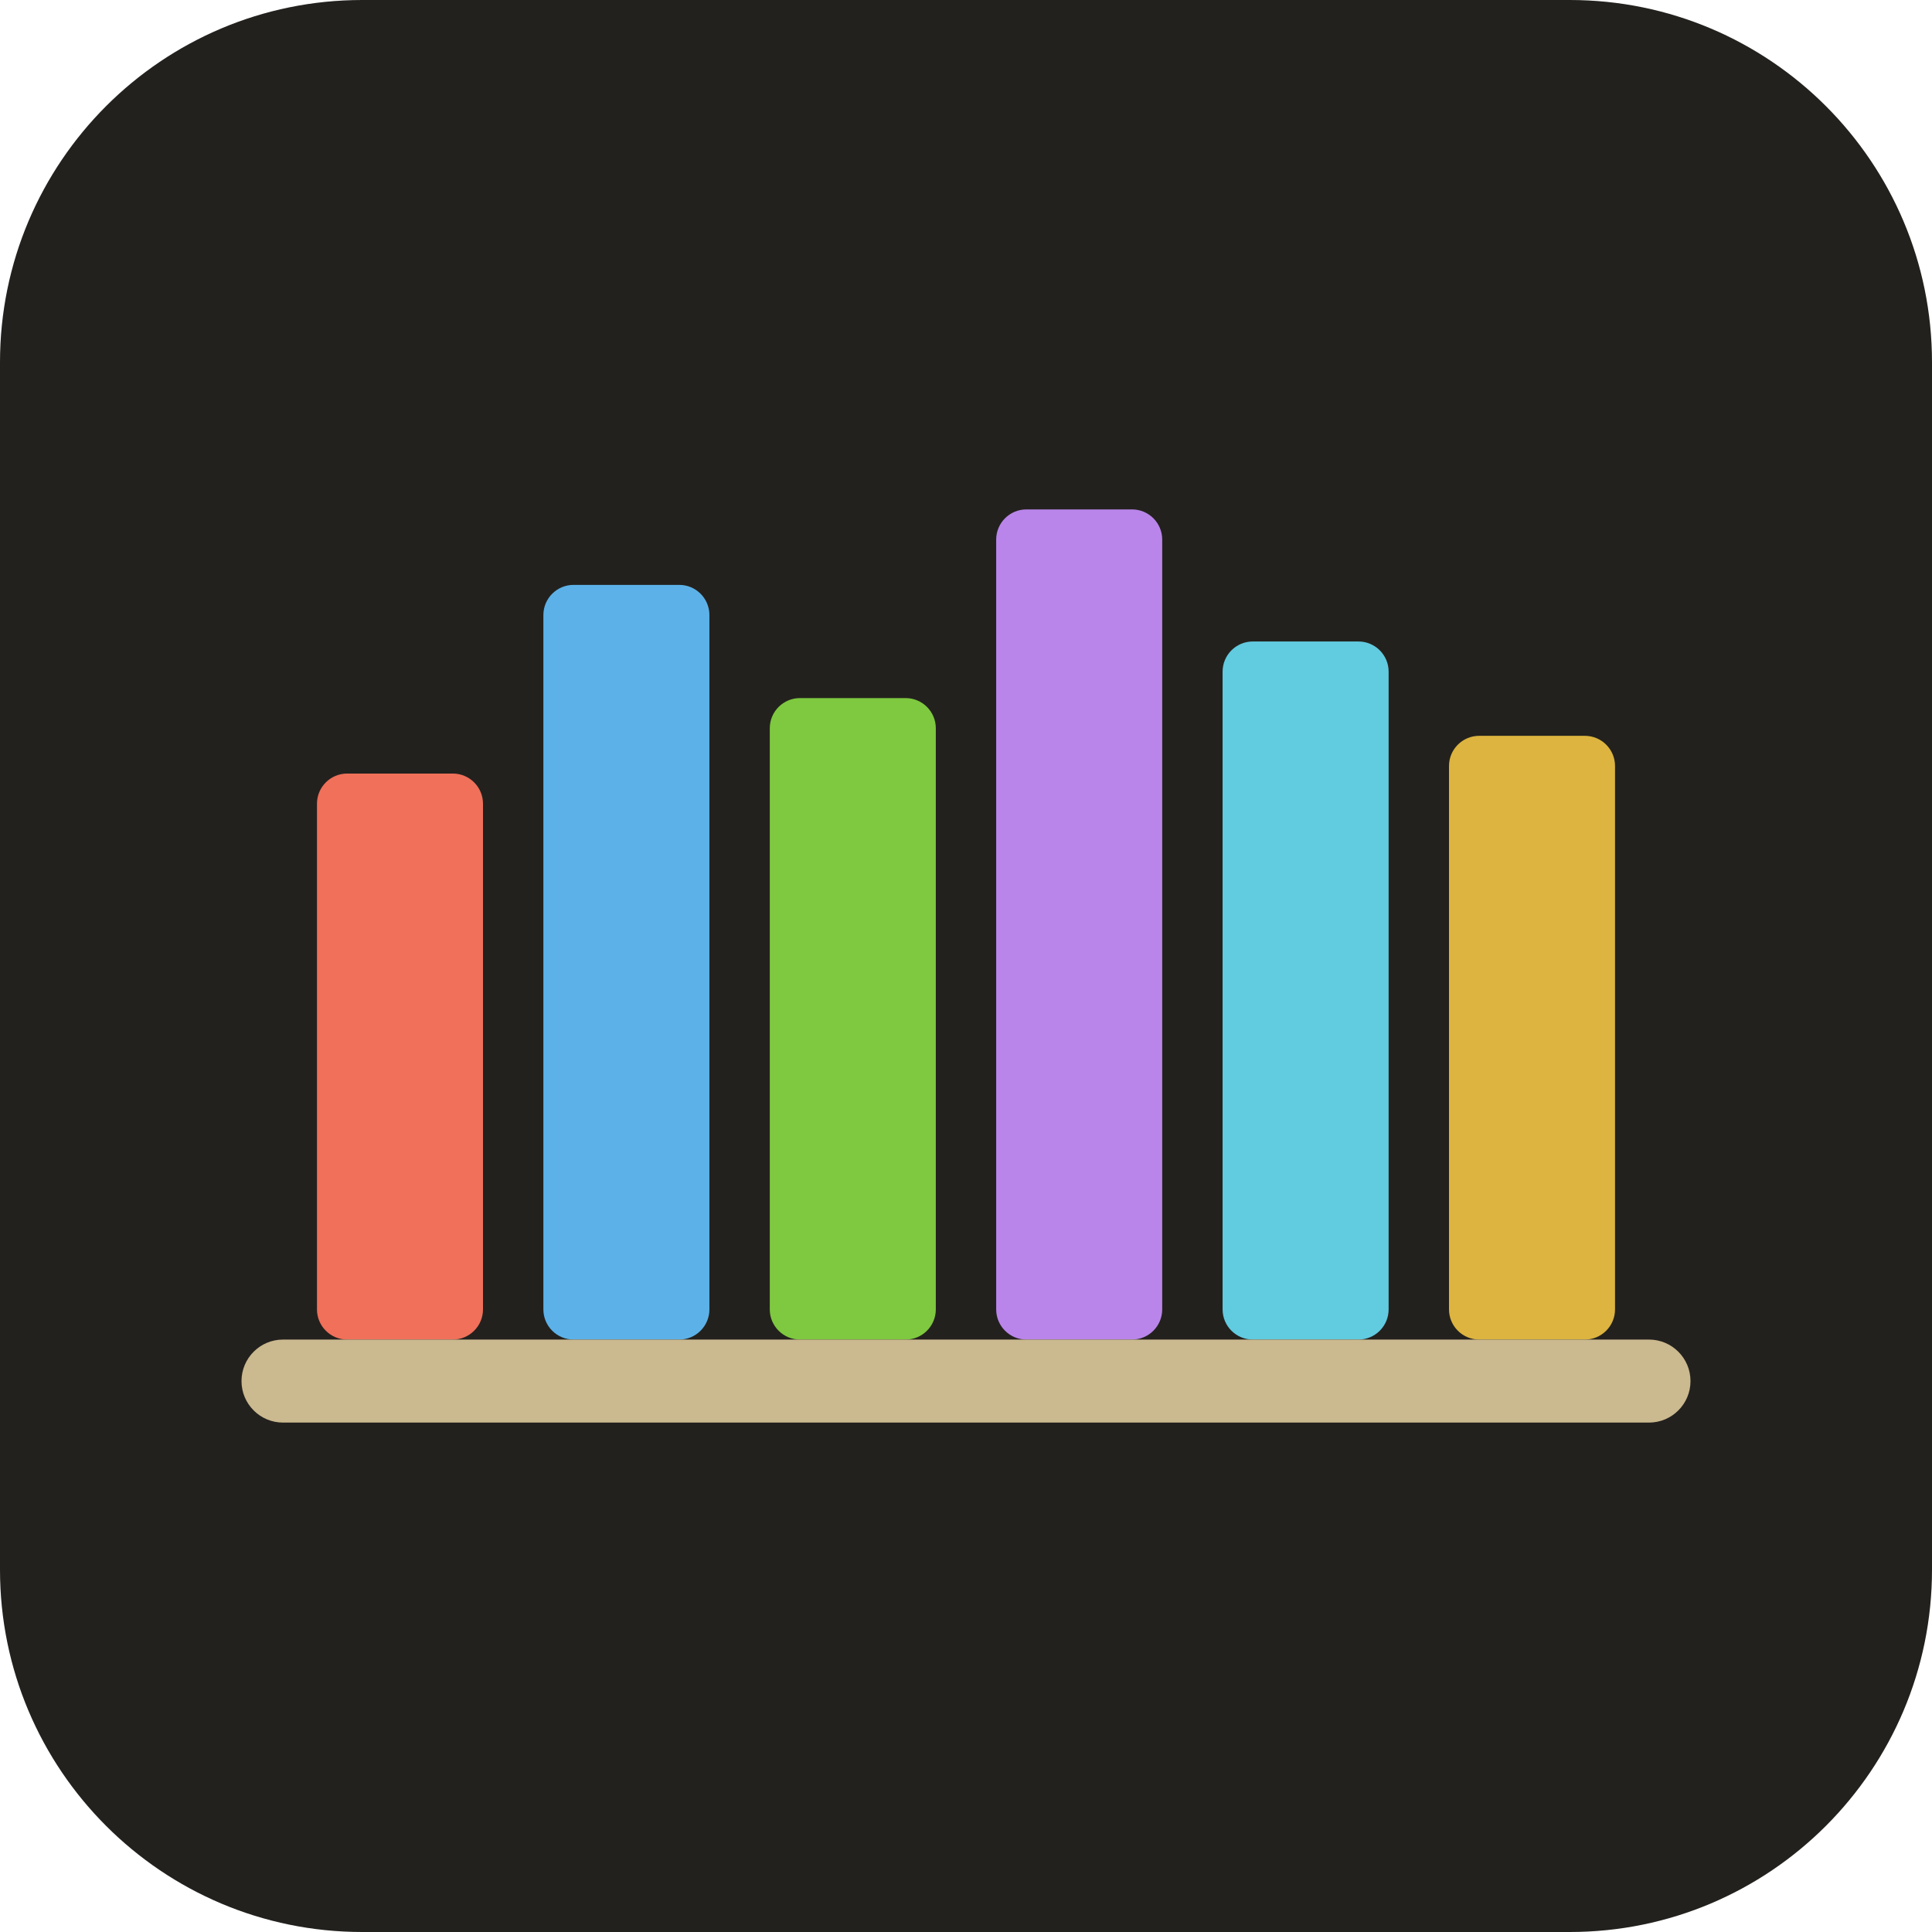
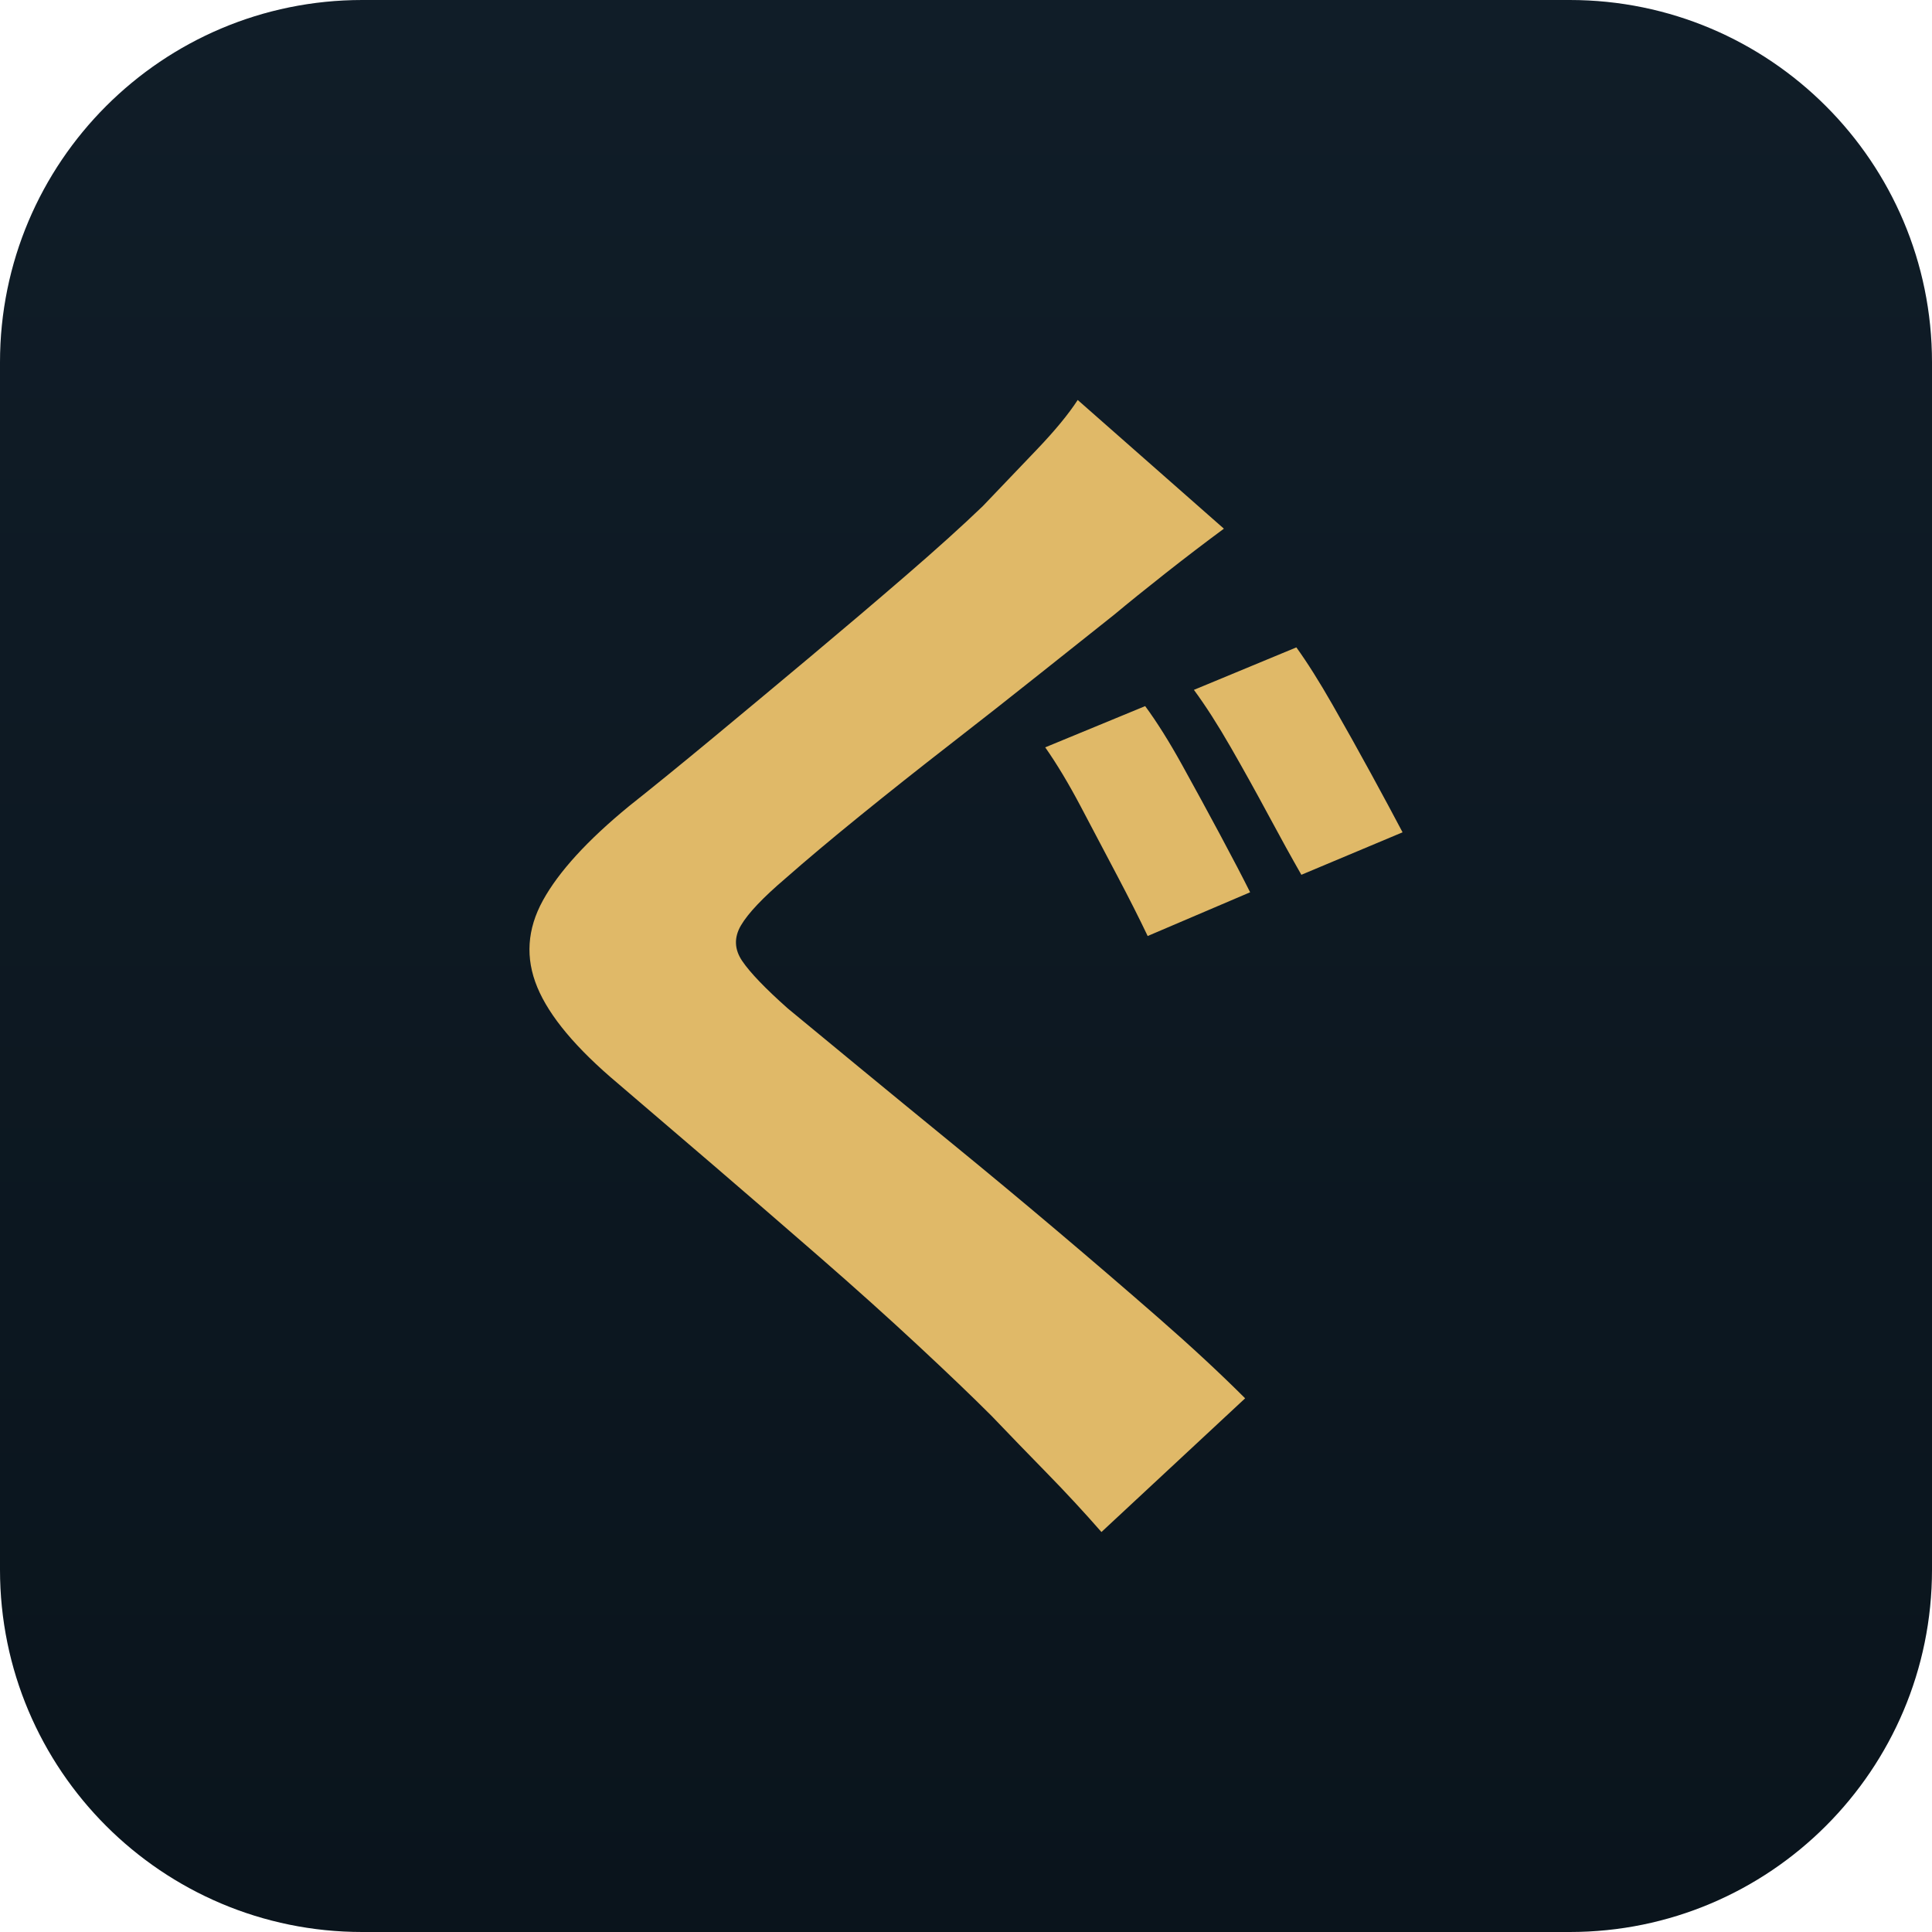
<svg xmlns="http://www.w3.org/2000/svg" viewBox="0 0 512 512" width="512" height="512" role="img" aria-label="ぐぬすぬ">
-   <rect width="512" height="512" rx="96" fill="#23211e" />
-   <g transform="translate(0 -45)">
-     <rect x="84" y="250" width="44" height="150" rx="8" fill="#f0705a" />
-     <rect x="144" y="200" width="44" height="200" rx="8" fill="#5cb2e8" />
-     <rect x="204" y="230" width="44" height="170" rx="8" fill="#7ec93f" />
-     <rect x="264" y="180" width="44" height="220" rx="8" fill="#b985ea" />
-     <rect x="324" y="215" width="44" height="185" rx="8" fill="#61cbe0" />
-     <rect x="384" y="240" width="44" height="160" rx="8" fill="#dcb43f" />
-     <rect x="64" y="400" width="384" height="22" rx="11" fill="#cbb98f" />
+   <defs>
+     <linearGradient id="sky" x1="0" y1="0" x2="0" y2="1">
+       <stop offset="0" stop-color="#101d28" />
+       <stop offset="1" stop-color="#0a141c" />
+     </linearGradient>
+   </defs>
+   <rect width="512" height="512" rx="96" fill="url(#sky)" />
+   <g transform="translate(256 256) scale(0.331126 -0.331126) translate(-511.6 -371.0)">
+     <path d="M655 579Q669 560 684.5 532.0Q700 504 715.0 476.0Q730 448 739 430L657 395Q647 416 632.5 443.5Q618 471 603.5 498.5Q589 526 575 546ZM776 626Q789 608 805.0 580.0Q821 552 836.0 524.5Q851 497 861 478L780 444Q768 465 753.5 492.0Q739 519 723.5 546.0Q708 573 694 592ZM718 721Q695 704 671.5 685.5Q648 667 630 652Q606 633 571.5 605.5Q537 578 499.0 548.5Q461 519 426.5 491.0Q392 463 367 441Q340 418 331.5 403.5Q323 389 332.5 375.0Q342 361 369 337Q392 318 426.0 290.0Q460 262 501.0 228.5Q542 195 584.0 159.5Q626 124 665.5 89.5Q705 55 735 25L620 -82Q599 -58 576.5 -35.0Q554 -12 532 11Q509 34 473.0 67.5Q437 101 394.5 138.0Q352 175 309.5 211.5Q267 248 233 277Q183 319 168.5 354.0Q154 389 173.0 423.5Q192 458 242 499Q271 522 309.0 553.5Q347 585 387.0 618.5Q427 652 463.5 683.5Q500 715 525 739Q546 761 568.0 784.0Q590 807 601 824Z" fill="#e0b968" />
  </g>
</svg>
